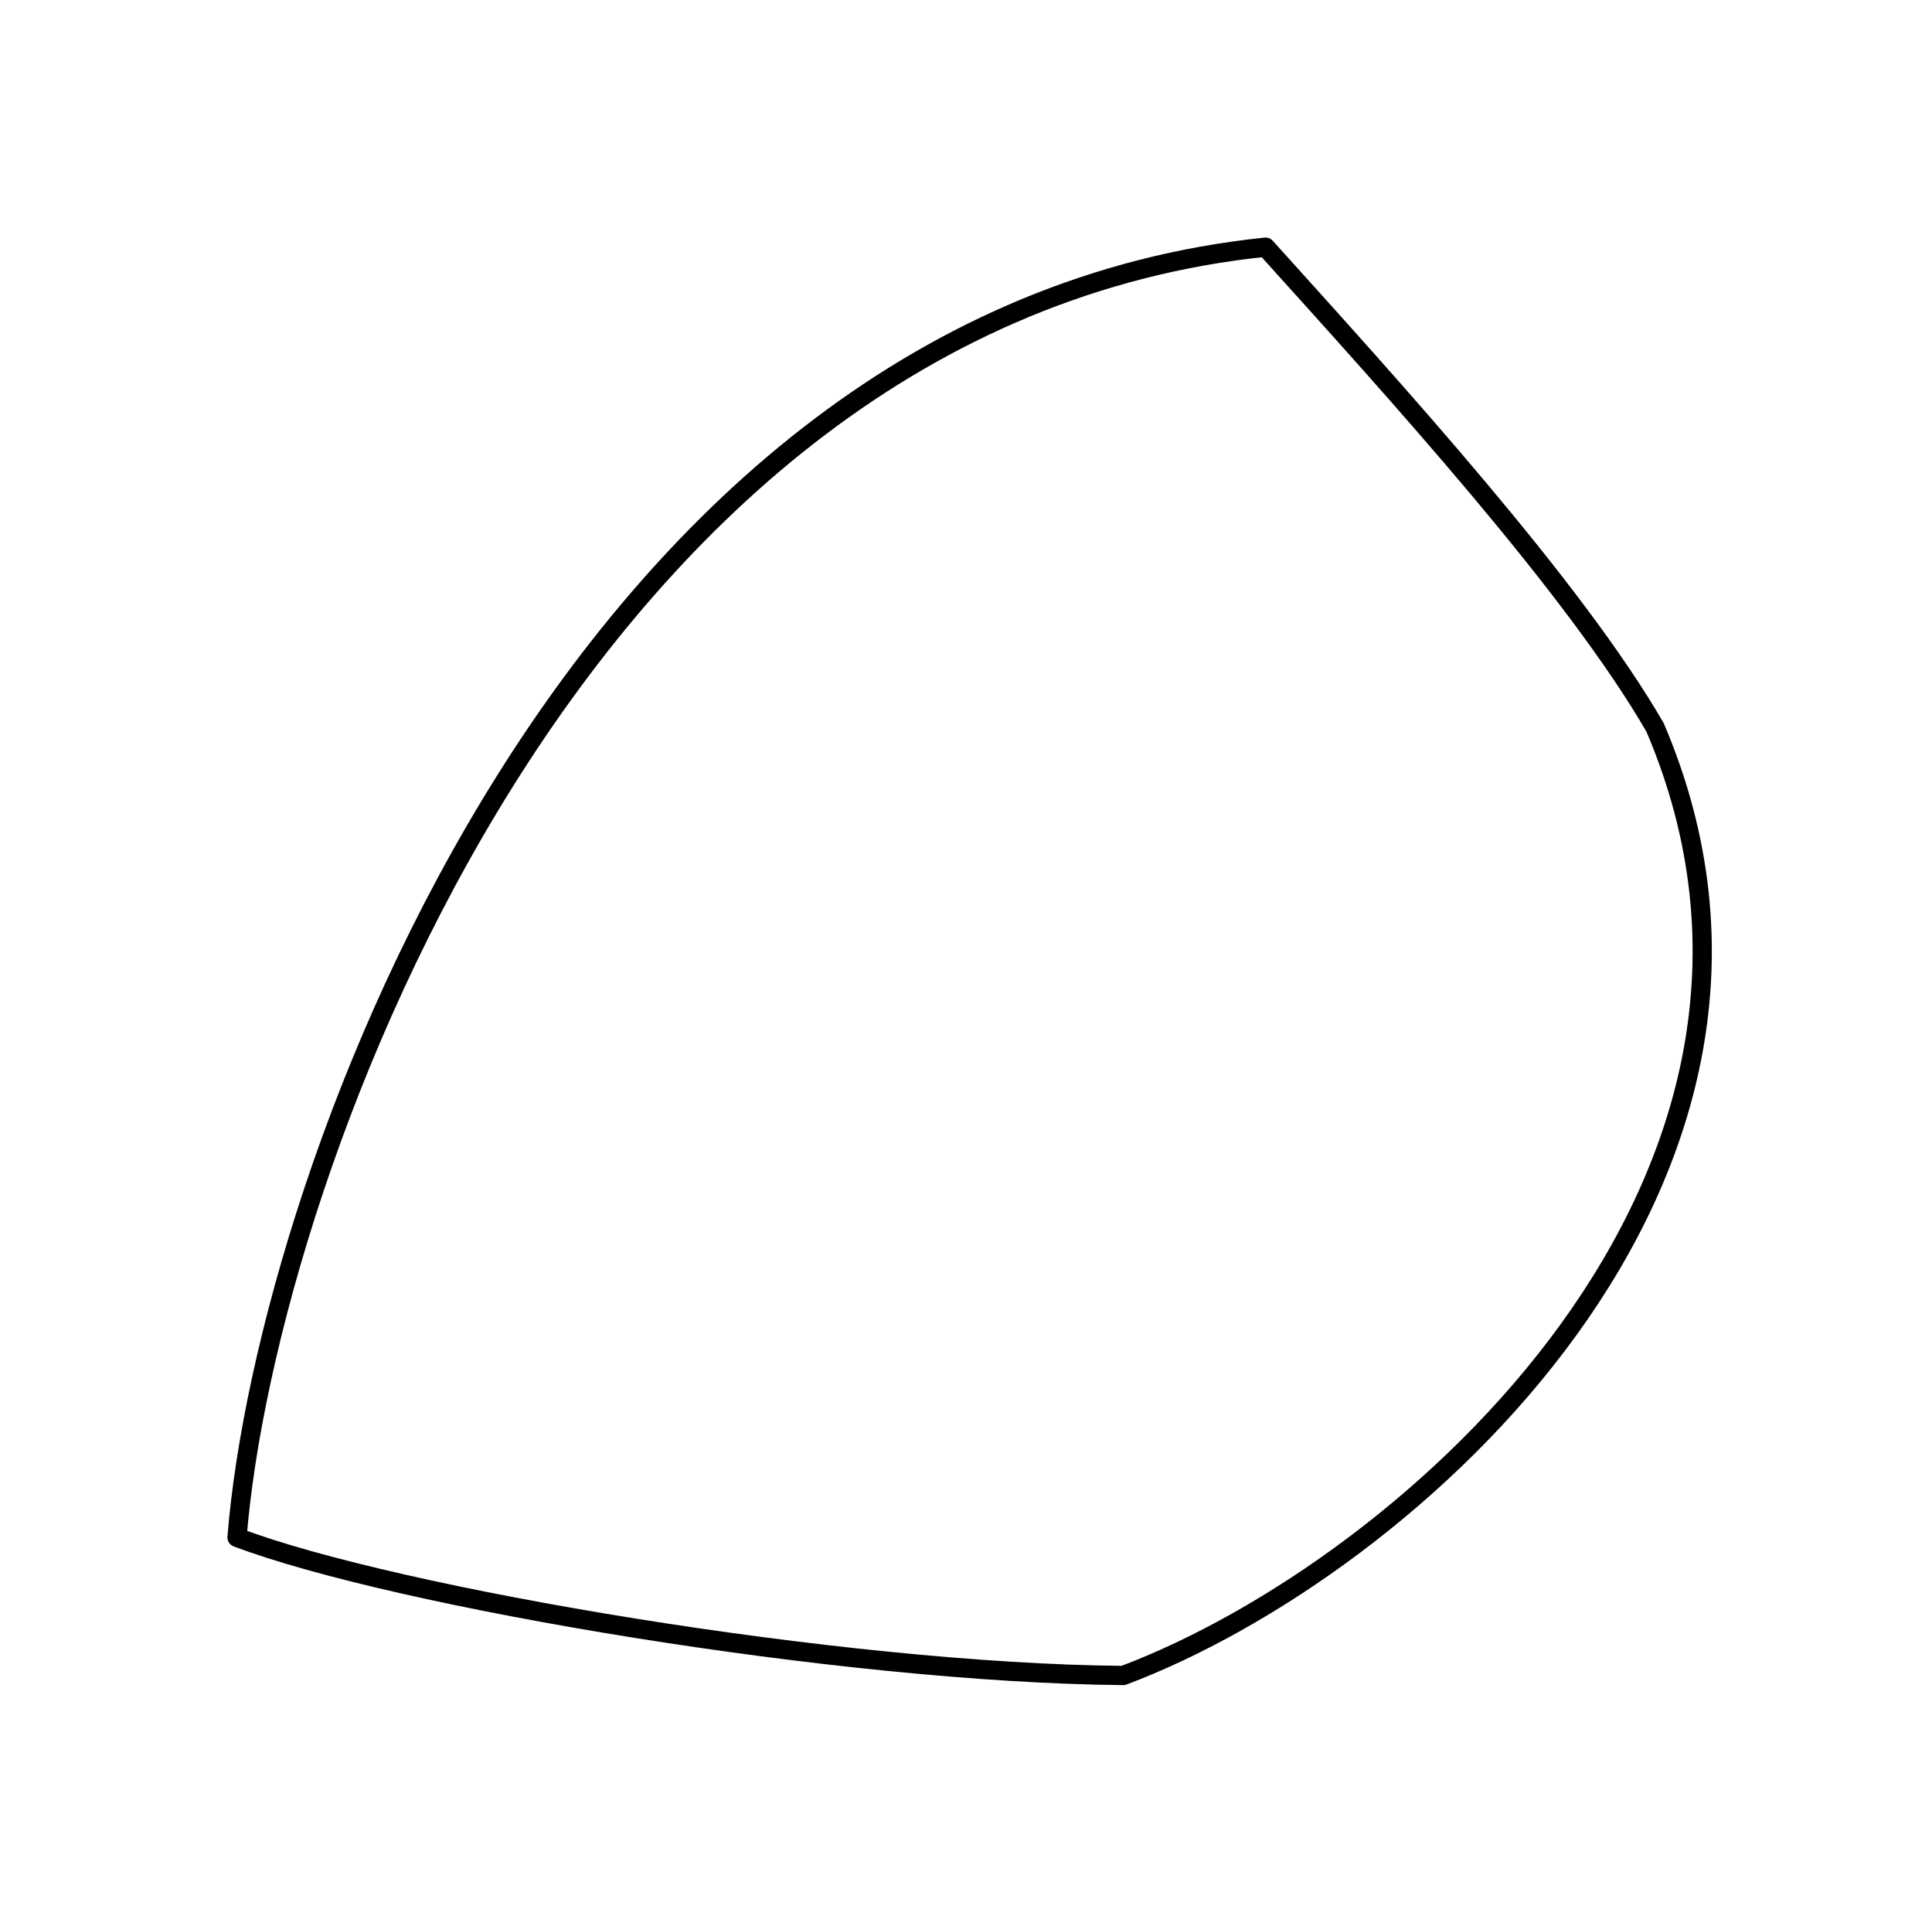
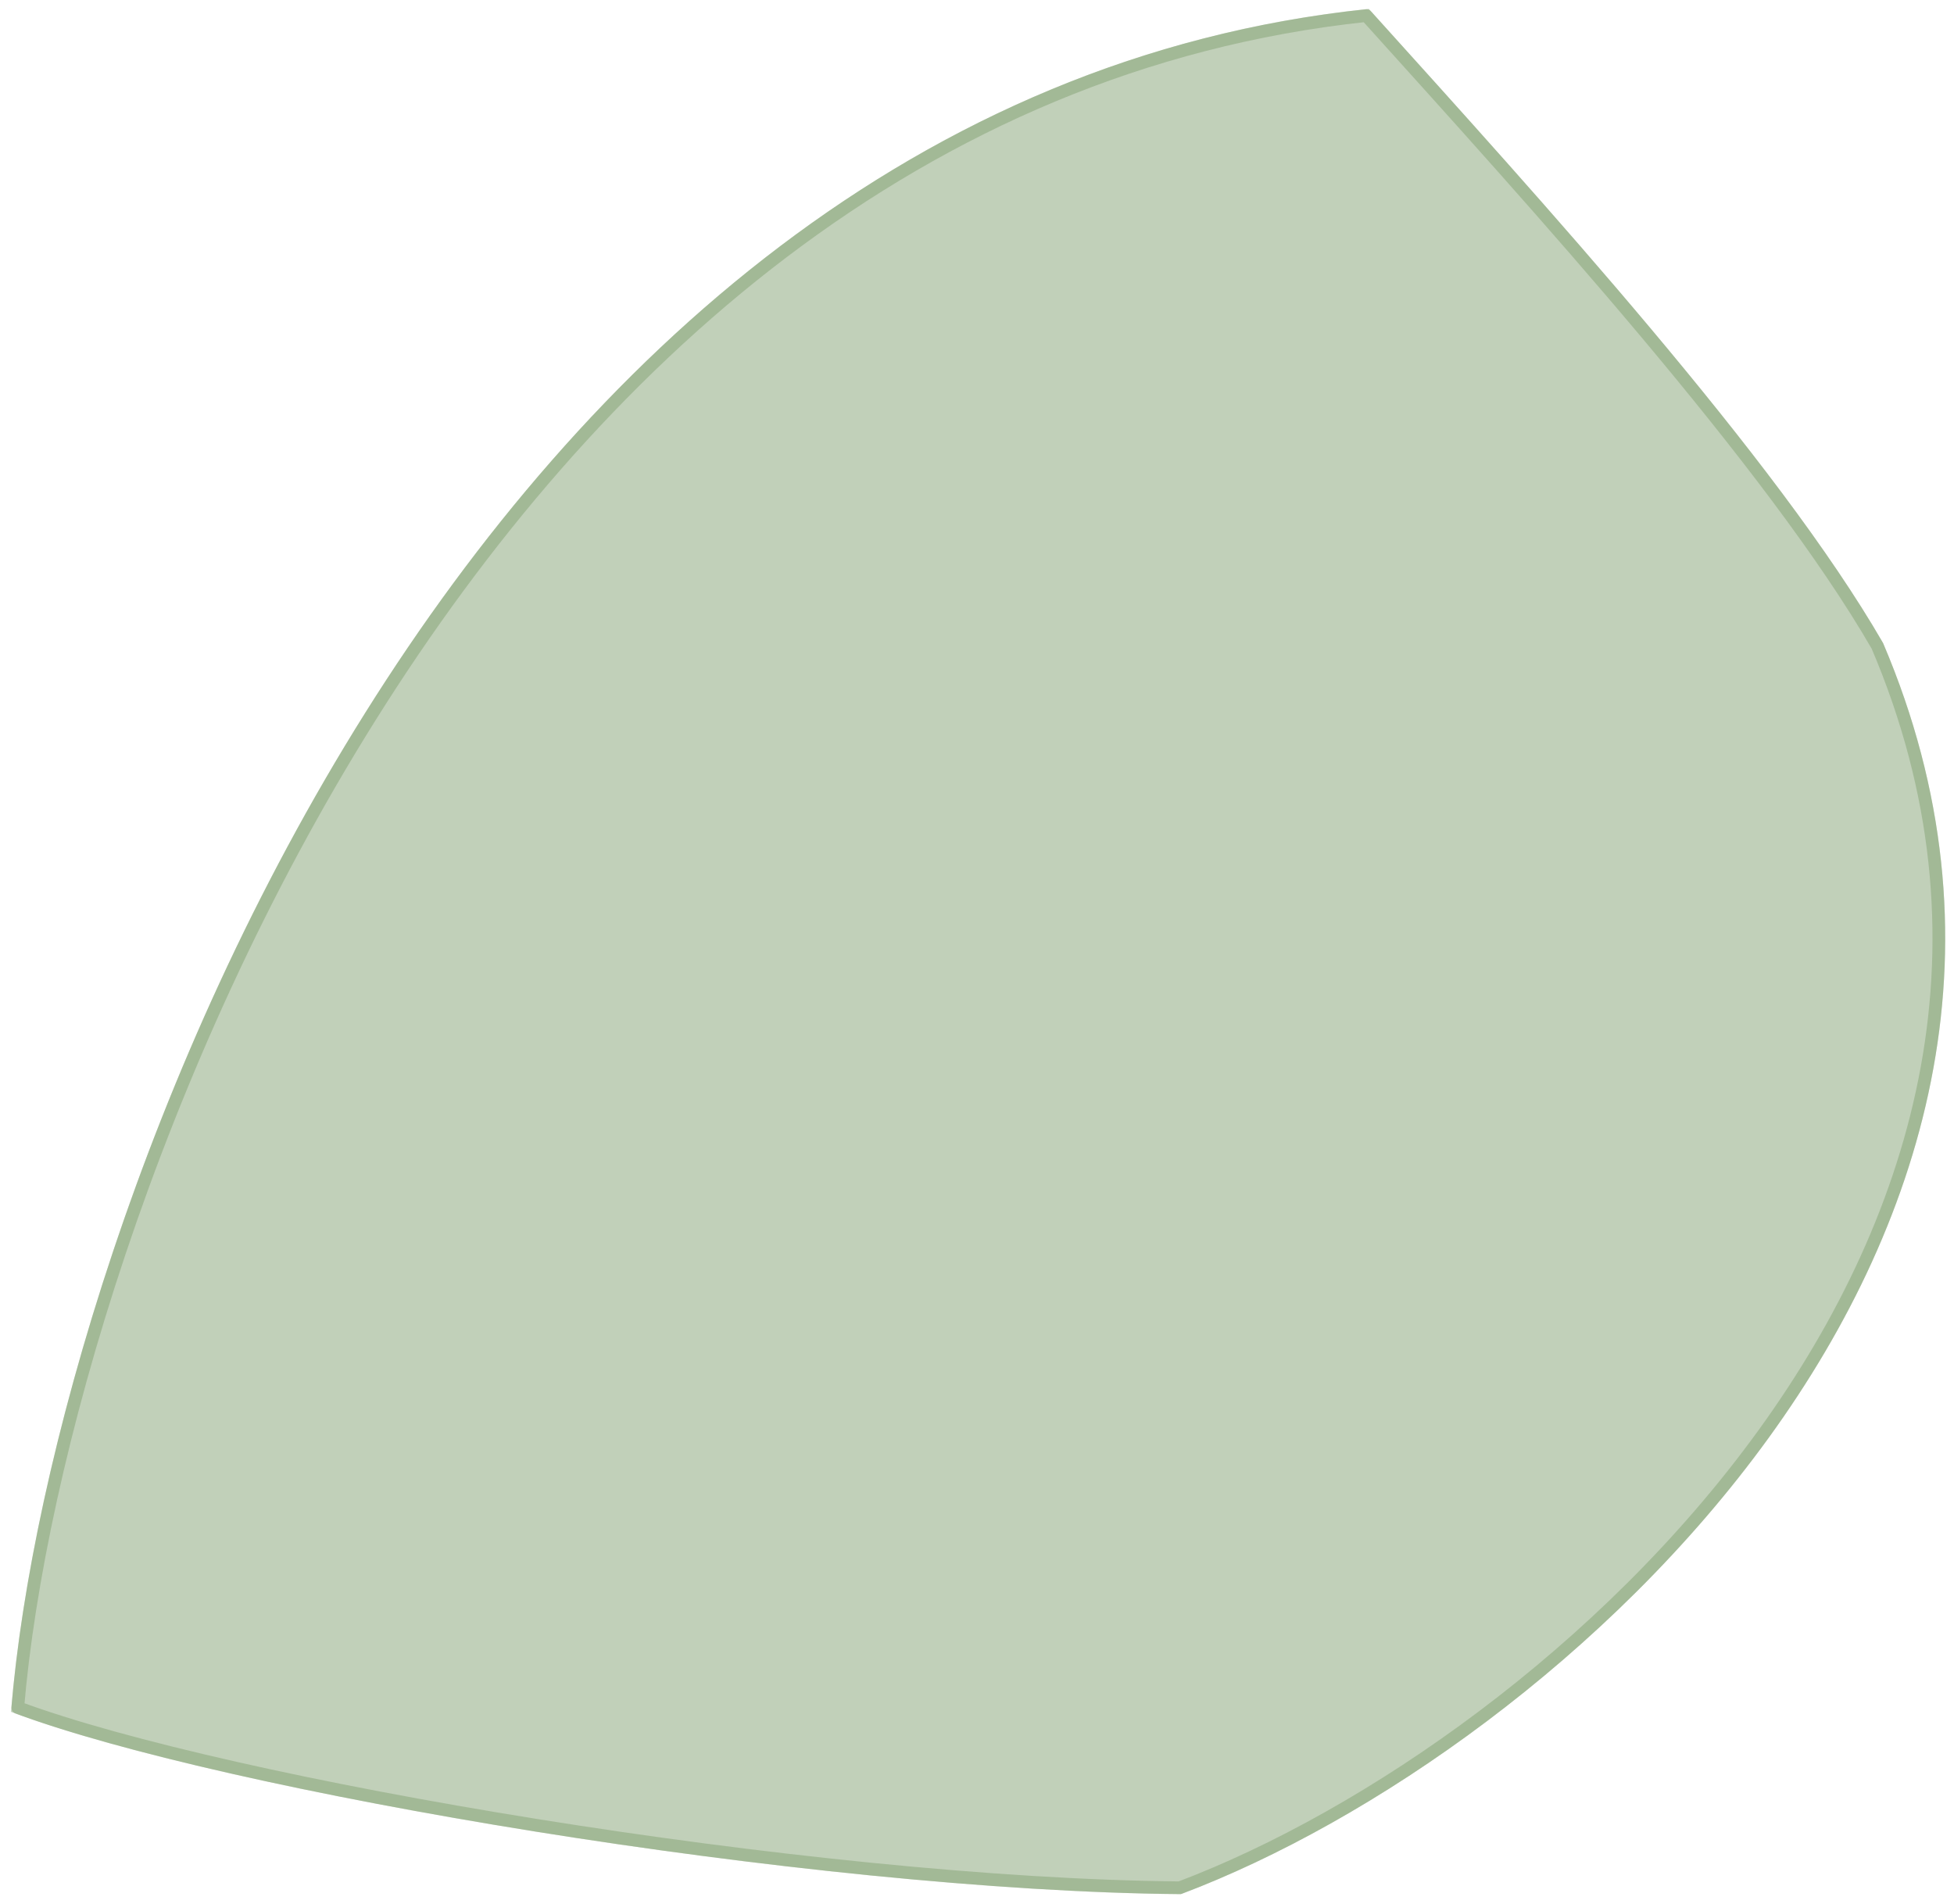
- <svg xmlns="http://www.w3.org/2000/svg" width="201" height="200" viewBox="0 0 201 200" fill="none">
-   <path d="M116.863 174.288C87.604 174.042 41.153 166.17 24.66 159.922C27.737 121.505 60.37 33.087 131.669 25.711C145.198 40.708 163.804 61.142 172.199 75.689C192.115 122.403 146.773 163.019 116.863 174.288Z" stroke="currentColor" stroke-width="2" stroke-linecap="round" stroke-linejoin="round" />
+ <svg xmlns="http://www.w3.org/2000/svg" width="154" height="150" viewBox="0 0 154 150" fill="none">
+   <path d="M93.074 149.28C63.815 149.035 17.364 141.162 0.871 134.914C3.948 96.497 36.581 8.079 107.88 0.703C121.409 15.7 140.015 36.134 148.41 50.682C168.326 97.395 122.984 138.011 93.074 149.28Z" fill="#85A374" fill-opacity="0.5" />
+   <path d="M107.679 1.227C121.201 16.215 139.625 36.474 147.96 50.901C157.816 74.043 151.532 95.681 139.021 112.979C126.522 130.264 107.839 143.159 92.984 148.778C78.402 148.648 59.546 146.626 42.265 143.854C25.182 141.115 9.688 137.649 1.4 134.576C3.018 115.413 11.917 84.013 29.216 56.434C46.587 28.739 72.372 4.979 107.679 1.227Z" stroke="#85A374" stroke-opacity="0.5" stroke-linecap="round" stroke-linejoin="round" />
</svg>
